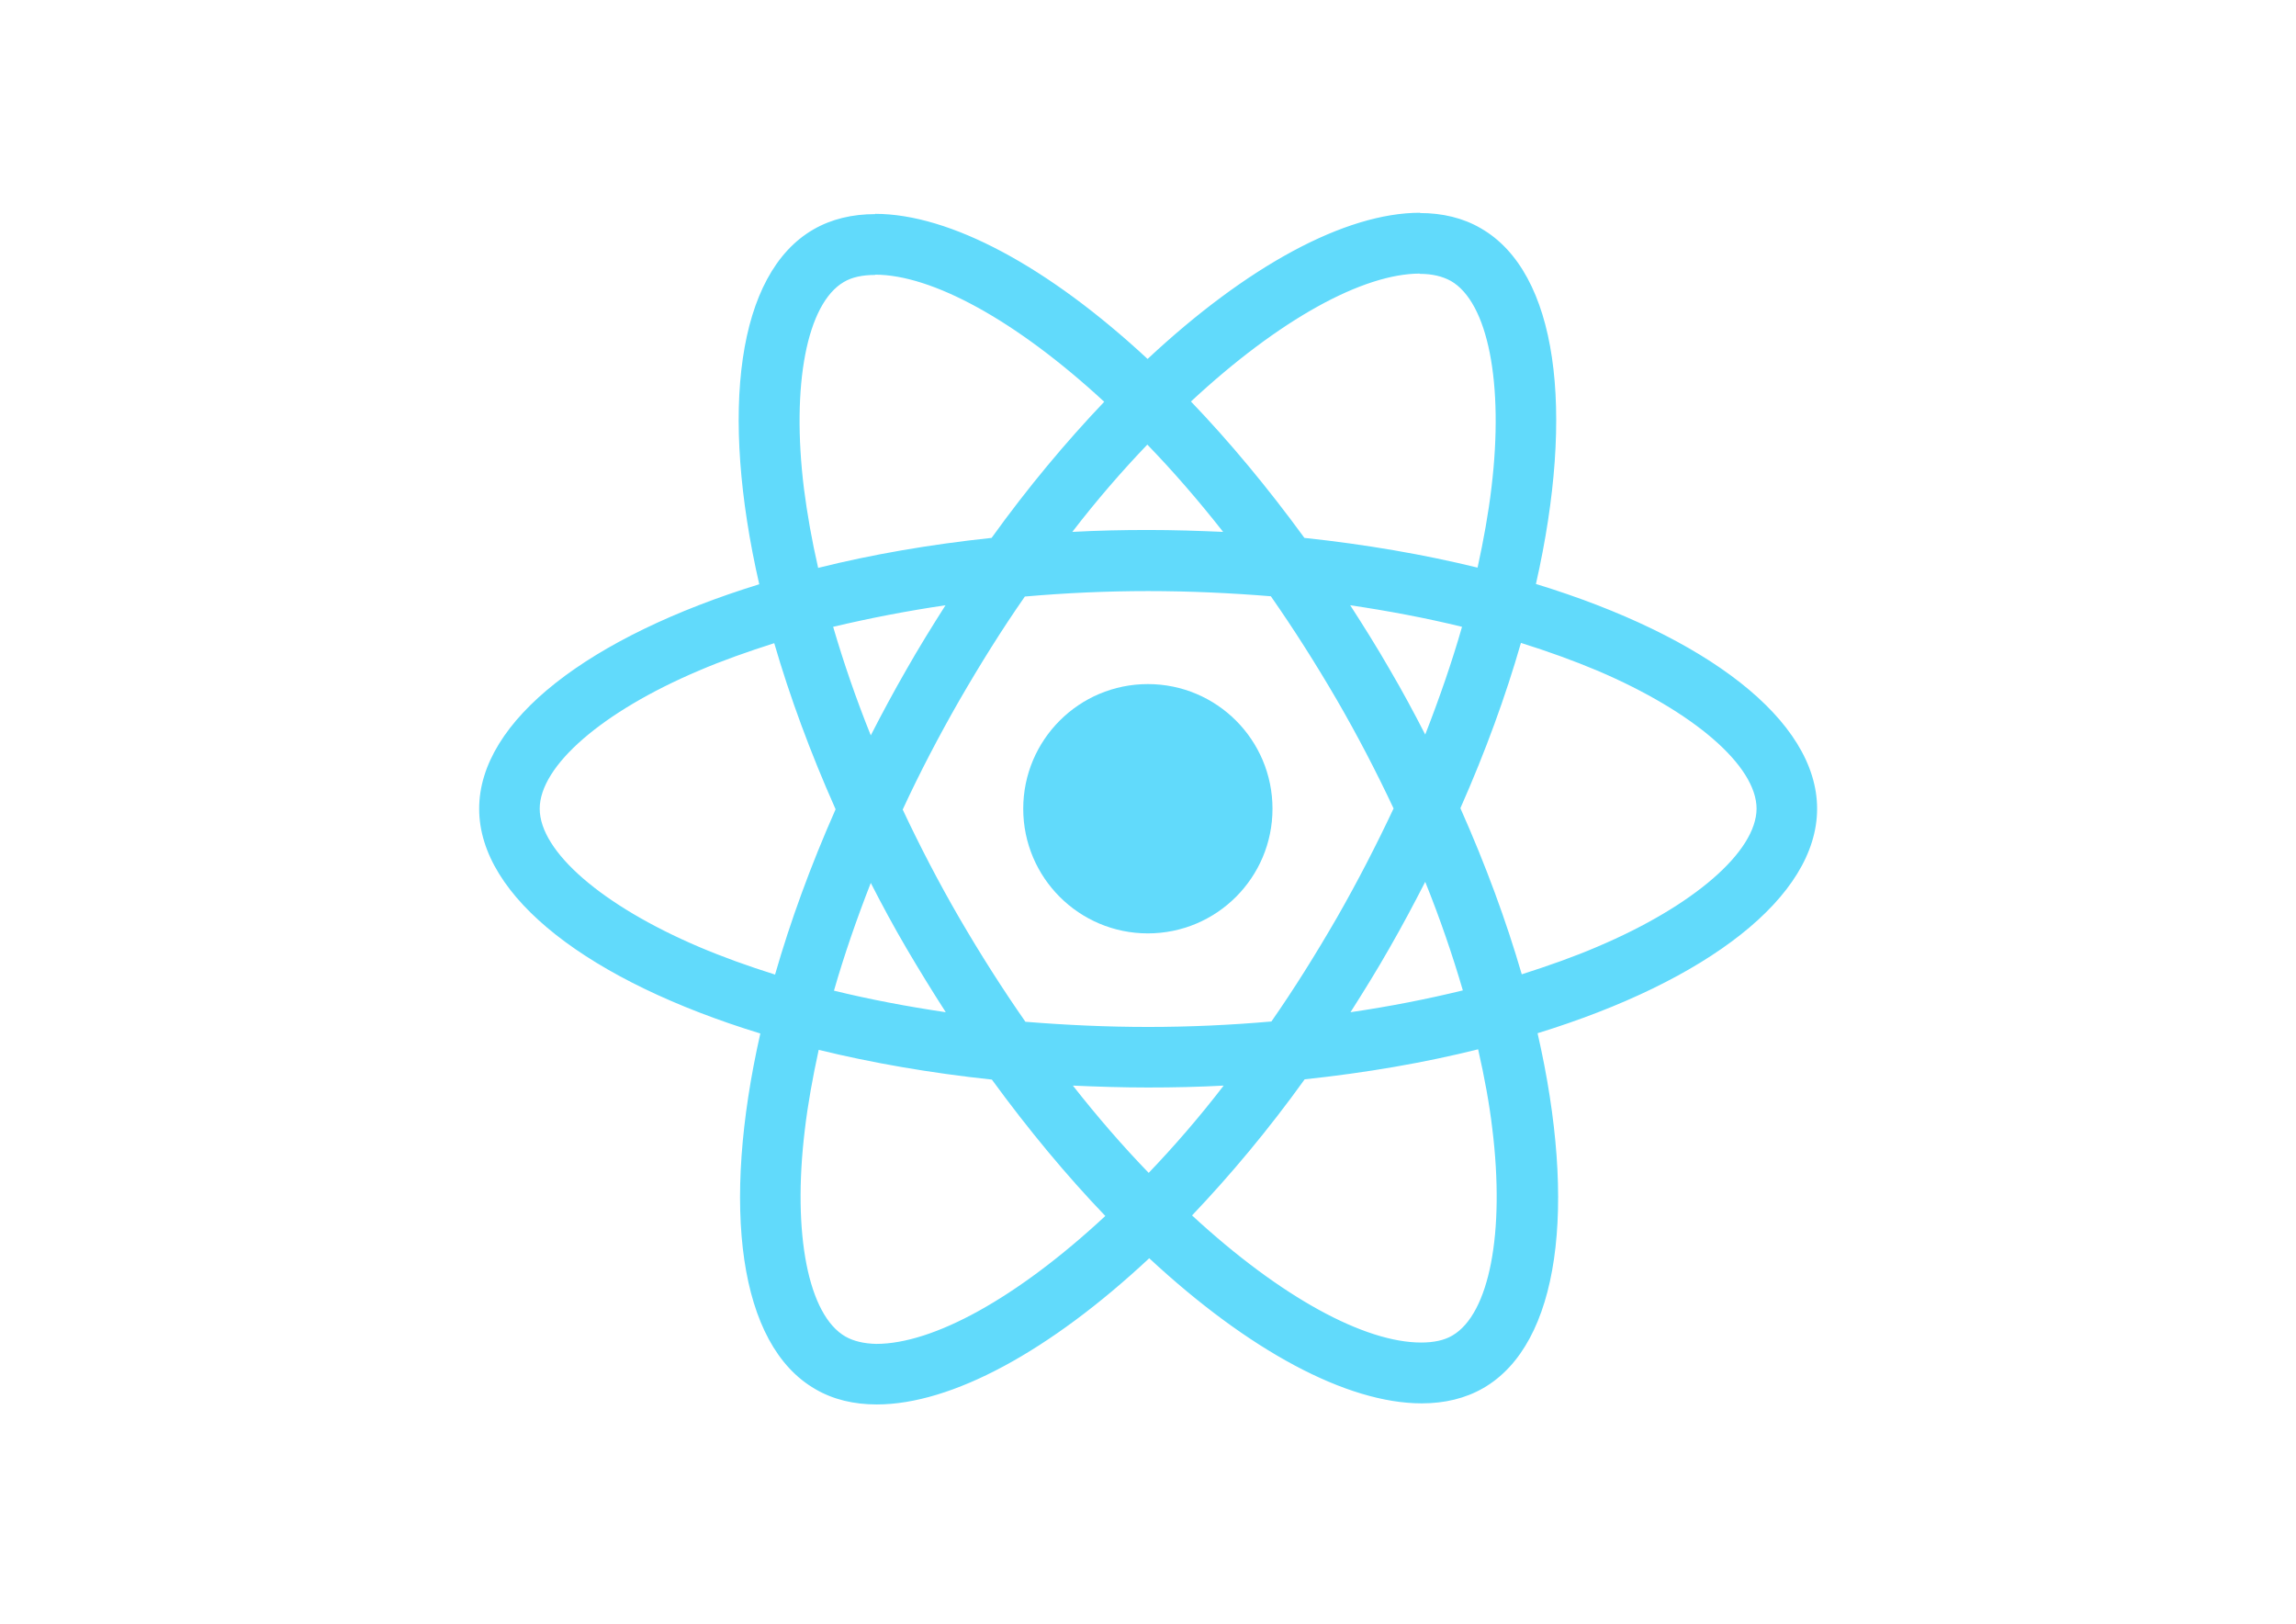
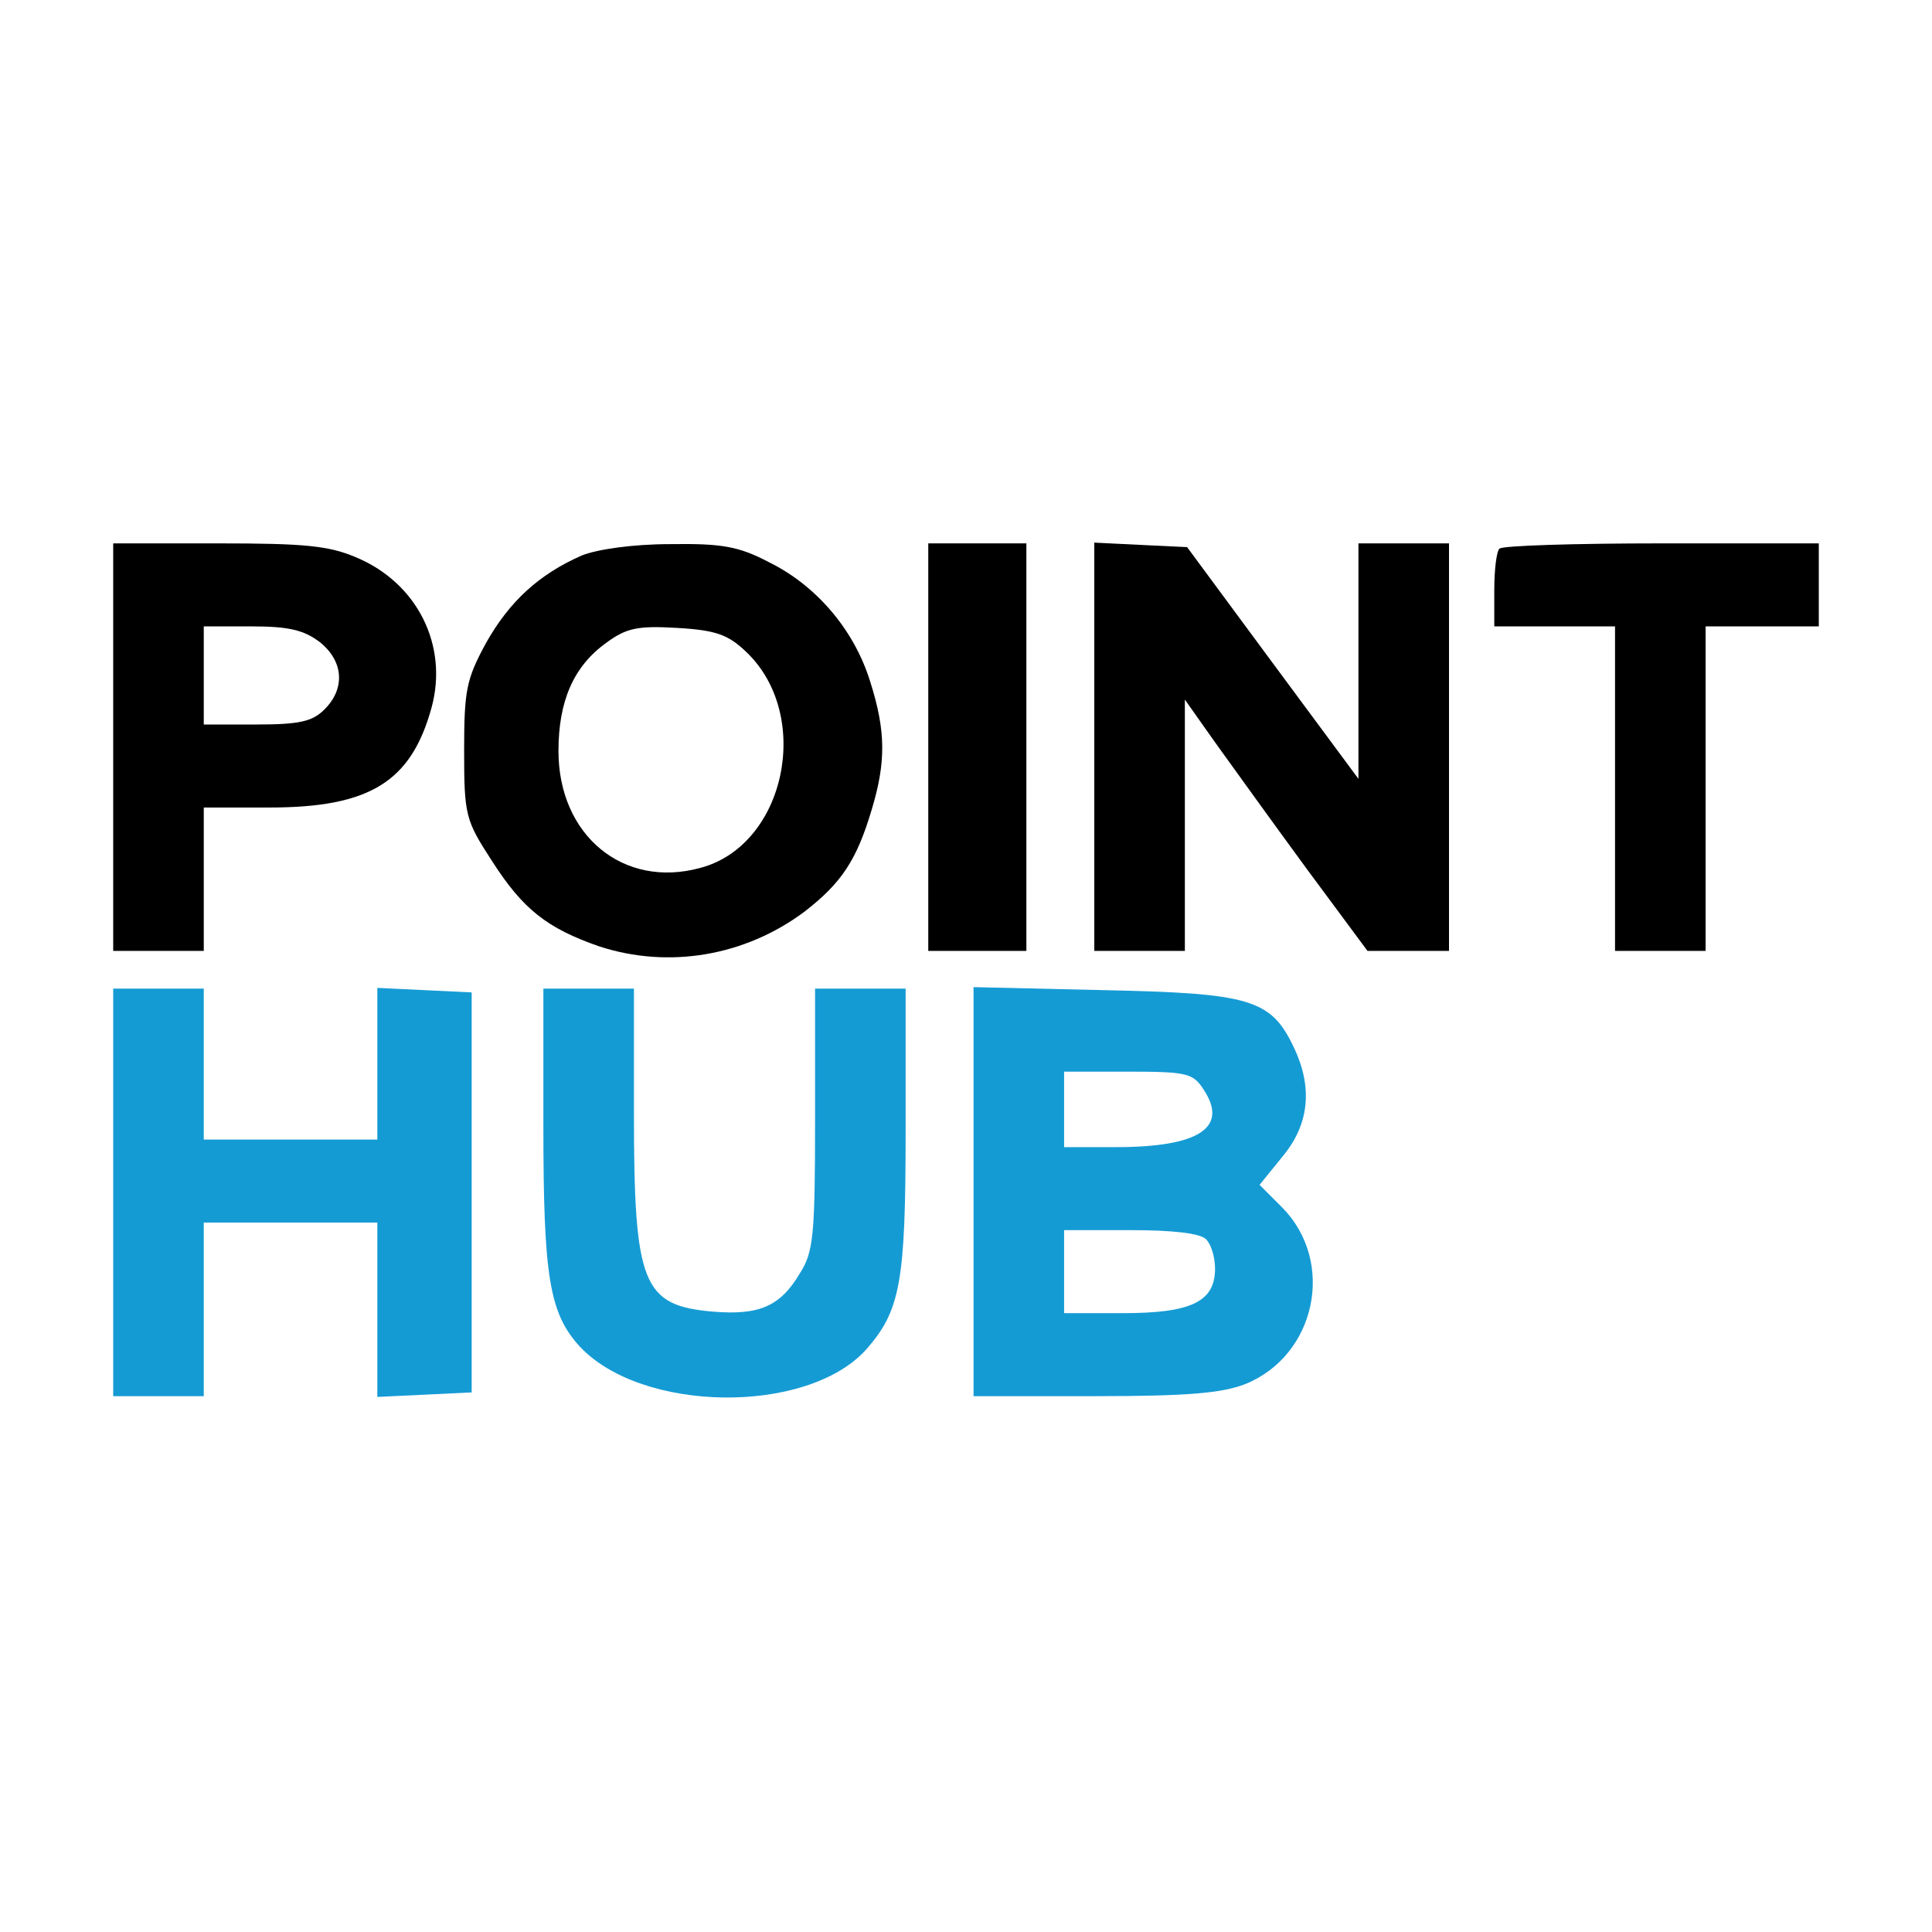
- <svg xmlns="http://www.w3.org/2000/svg" viewBox="0 0 841.9 595.3">
-   <g fill="#61DAFB">
-     <path d="M666.3 296.5c0-32.5-40.7-63.3-103.1-82.4 14.4-63.6 8-114.2-20.2-130.4-6.5-3.8-14.1-5.6-22.4-5.6v22.3c4.6 0 8.3.9 11.4 2.6 13.6 7.8 19.5 37.5 14.9 75.7-1.1 9.4-2.9 19.3-5.1 29.4-19.6-4.8-41-8.5-63.5-10.9-13.5-18.5-27.5-35.3-41.6-50 32.6-30.3 63.2-46.9 84-46.9V78c-27.5 0-63.5 19.6-99.9 53.6-36.4-33.8-72.4-53.2-99.9-53.2v22.3c20.7 0 51.4 16.5 84 46.6-14 14.7-28 31.4-41.3 49.9-22.6 2.4-44 6.1-63.6 11-2.3-10-4-19.7-5.2-29-4.7-38.2 1.1-67.9 14.6-75.8 3-1.8 6.9-2.6 11.5-2.6V78.5c-8.4 0-16 1.8-22.6 5.6-28.1 16.2-34.4 66.7-19.9 130.1-62.2 19.2-102.7 49.9-102.7 82.3 0 32.5 40.7 63.3 103.1 82.4-14.4 63.6-8 114.2 20.2 130.4 6.5 3.8 14.1 5.6 22.5 5.6 27.5 0 63.5-19.6 99.9-53.6 36.4 33.8 72.4 53.2 99.9 53.2 8.4 0 16-1.8 22.6-5.6 28.1-16.2 34.4-66.7 19.9-130.1 62-19.1 102.5-49.9 102.5-82.3zm-130.2-66.7c-3.7 12.9-8.3 26.2-13.5 39.5-4.1-8-8.4-16-13.1-24-4.6-8-9.5-15.8-14.4-23.4 14.2 2.1 27.9 4.7 41 7.9zm-45.8 106.5c-7.8 13.5-15.8 26.3-24.1 38.2-14.9 1.3-30 2-45.2 2-15.1 0-30.2-.7-45-1.9-8.3-11.9-16.4-24.6-24.2-38-7.6-13.1-14.5-26.4-20.8-39.8 6.2-13.4 13.2-26.8 20.7-39.9 7.8-13.5 15.8-26.3 24.1-38.2 14.9-1.3 30-2 45.2-2 15.1 0 30.2.7 45 1.9 8.3 11.9 16.4 24.6 24.2 38 7.6 13.1 14.5 26.4 20.8 39.8-6.3 13.4-13.2 26.8-20.7 39.9zm32.3-13c5.4 13.4 10 26.8 13.8 39.8-13.1 3.2-26.9 5.9-41.2 8 4.9-7.7 9.8-15.6 14.4-23.7 4.6-8 8.9-16.1 13-24.1zM421.2 430c-9.3-9.6-18.6-20.3-27.8-32 9 .4 18.2.7 27.5.7 9.4 0 18.7-.2 27.8-.7-9 11.7-18.3 22.4-27.5 32zm-74.4-58.9c-14.2-2.1-27.9-4.7-41-7.9 3.7-12.9 8.3-26.2 13.5-39.5 4.1 8 8.4 16 13.1 24 4.7 8 9.5 15.8 14.4 23.4zM420.7 163c9.3 9.6 18.6 20.3 27.8 32-9-.4-18.2-.7-27.5-.7-9.4 0-18.7.2-27.8.7 9-11.7 18.3-22.4 27.5-32zm-74 58.9c-4.9 7.7-9.8 15.6-14.4 23.7-4.6 8-8.9 16-13 24-5.4-13.4-10-26.8-13.8-39.8 13.1-3.1 26.9-5.8 41.2-7.9zm-90.5 125.2c-35.4-15.1-58.3-34.9-58.3-50.6 0-15.7 22.9-35.6 58.3-50.6 8.6-3.7 18-7 27.7-10.1 5.7 19.6 13.2 40 22.5 60.9-9.2 20.8-16.6 41.1-22.2 60.6-9.9-3.1-19.3-6.5-28-10.2zM310 490c-13.6-7.8-19.5-37.5-14.9-75.7 1.1-9.4 2.9-19.3 5.1-29.4 19.6 4.8 41 8.5 63.5 10.9 13.5 18.5 27.5 35.3 41.6 50-32.6 30.3-63.2 46.9-84 46.9-4.5-.1-8.3-1-11.3-2.7zm237.2-76.2c4.7 38.2-1.1 67.9-14.6 75.8-3 1.8-6.9 2.6-11.5 2.6-20.7 0-51.4-16.5-84-46.6 14-14.7 28-31.4 41.3-49.9 22.6-2.4 44-6.1 63.6-11 2.3 10.1 4.1 19.8 5.2 29.1zm38.5-66.7c-8.6 3.7-18 7-27.7 10.1-5.7-19.6-13.2-40-22.5-60.9 9.2-20.8 16.6-41.1 22.2-60.6 9.9 3.1 19.3 6.5 28.1 10.2 35.4 15.1 58.3 34.9 58.3 50.6-.1 15.7-23 35.6-58.4 50.6zM320.8 78.4z" />
-     <circle cx="420.9" cy="296.5" r="45.7" />
-     <path d="M520.5 78.1z" />
+ <svg xmlns="http://www.w3.org/2000/svg" version="1.0" width="256pt" height="256pt" viewBox="0 0 256 256" preserveAspectRatio="xMidYMid meet">
+   <g transform="translate(0,256) scale(0.1,-0.1)" fill="#000000" stroke="none">
+     <path d="M150 1570 l0 -270 60 0 60 0 0 95 0 95 87 0 c133 0 188 34 215 133 22 82 -19 164 -99 198 -37 16 -69 19 -184 19 l-139 0 0 -270z m274 139 c31 -25 34 -61 6 -89 -16 -16 -33 -20 -90 -20 l-70 0 0 65 0 65 64 0 c49 0 69 -5 90 -21z" />
+     <path d="M771 1824 c-57 -25 -96 -61 -127 -116 -26 -48 -29 -62 -29 -143 0 -86 2 -92 37 -146 41 -64 73 -89 142 -113 92 -30 193 -13 272 46 49 38 69 68 89 135 19 63 19 104 -2 170 -21 68 -71 127 -134 158 -40 21 -62 25 -131 24 -50 0 -97 -7 -117 -15z m218 -128 c88 -84 52 -256 -61 -286 -102 -28 -188 43 -188 155 0 66 20 112 63 143 27 20 42 23 94 20 52 -3 68 -9 92 -32z" />
+     <path d="M1230 1570 l0 -270 65 0 65 0 0 270 0 270 -65 0 -65 0 0 -270z" />
+     <path d="M1450 1570 l0 -270 60 0 60 0 0 167 0 166 41 -58 c23 -32 77 -107 121 -167 l80 -108 54 0 54 0 0 270 0 270 -60 0 -60 0 0 -156 0 -156 -114 154 -113 153 -62 3 -61 3 0 -271z" />
+     <path d="M1987 1833 c-4 -3 -7 -28 -7 -55 l0 -48 80 0 80 0 0 -215 0 -215 60 0 60 0 0 215 0 215 75 0 75 0 0 55 0 55 -208 0 c-115 0 -212 -3 -215 -7z" />
+   </g>
+   <g transform="translate(0,256) scale(0.1,-0.1)" fill="#159bd4" stroke="none">
+     <path d="M150 980 l0 -270 60 0 60 0 0 115 0 115 115 0 115 0 0 -115 0 -116 63 3 62 3 0 265 0 265 -62 3 -63 3 0 -101 0 -100 -115 0 -115 0 0 100 0 100 -60 0 -60 0 0 -270z" />
+     <path d="M720 1068 c0 -200 8 -248 48 -292 82 -88 300 -91 379 -5 46 52 53 89 53 290 l0 189 -60 0 -60 0 0 -172 c0 -154 -2 -177 -20 -205 -26 -44 -54 -56 -115 -51 -94 8 -105 36 -105 265 l0 163 -60 0 -60 0 0 -182z" />
+     <path d="M1290 981 l0 -271 160 0 c124 0 169 4 200 16 94 38 120 162 49 234 l-30 30 30 37 c36 43 41 92 15 146 -30 63 -58 71 -251 75 l-173 4 0 -271z m305 135 c33 -50 -6 -76 -116 -76 l-69 0 0 50 0 50 85 0 c78 0 86 -2 100 -24z m3 -198 c7 -7 12 -24 12 -39 0 -44 -32 -59 -122 -59 l-78 0 0 55 0 55 88 0 c55 0 92 -4 100 -12z" />
  </g>
</svg>
